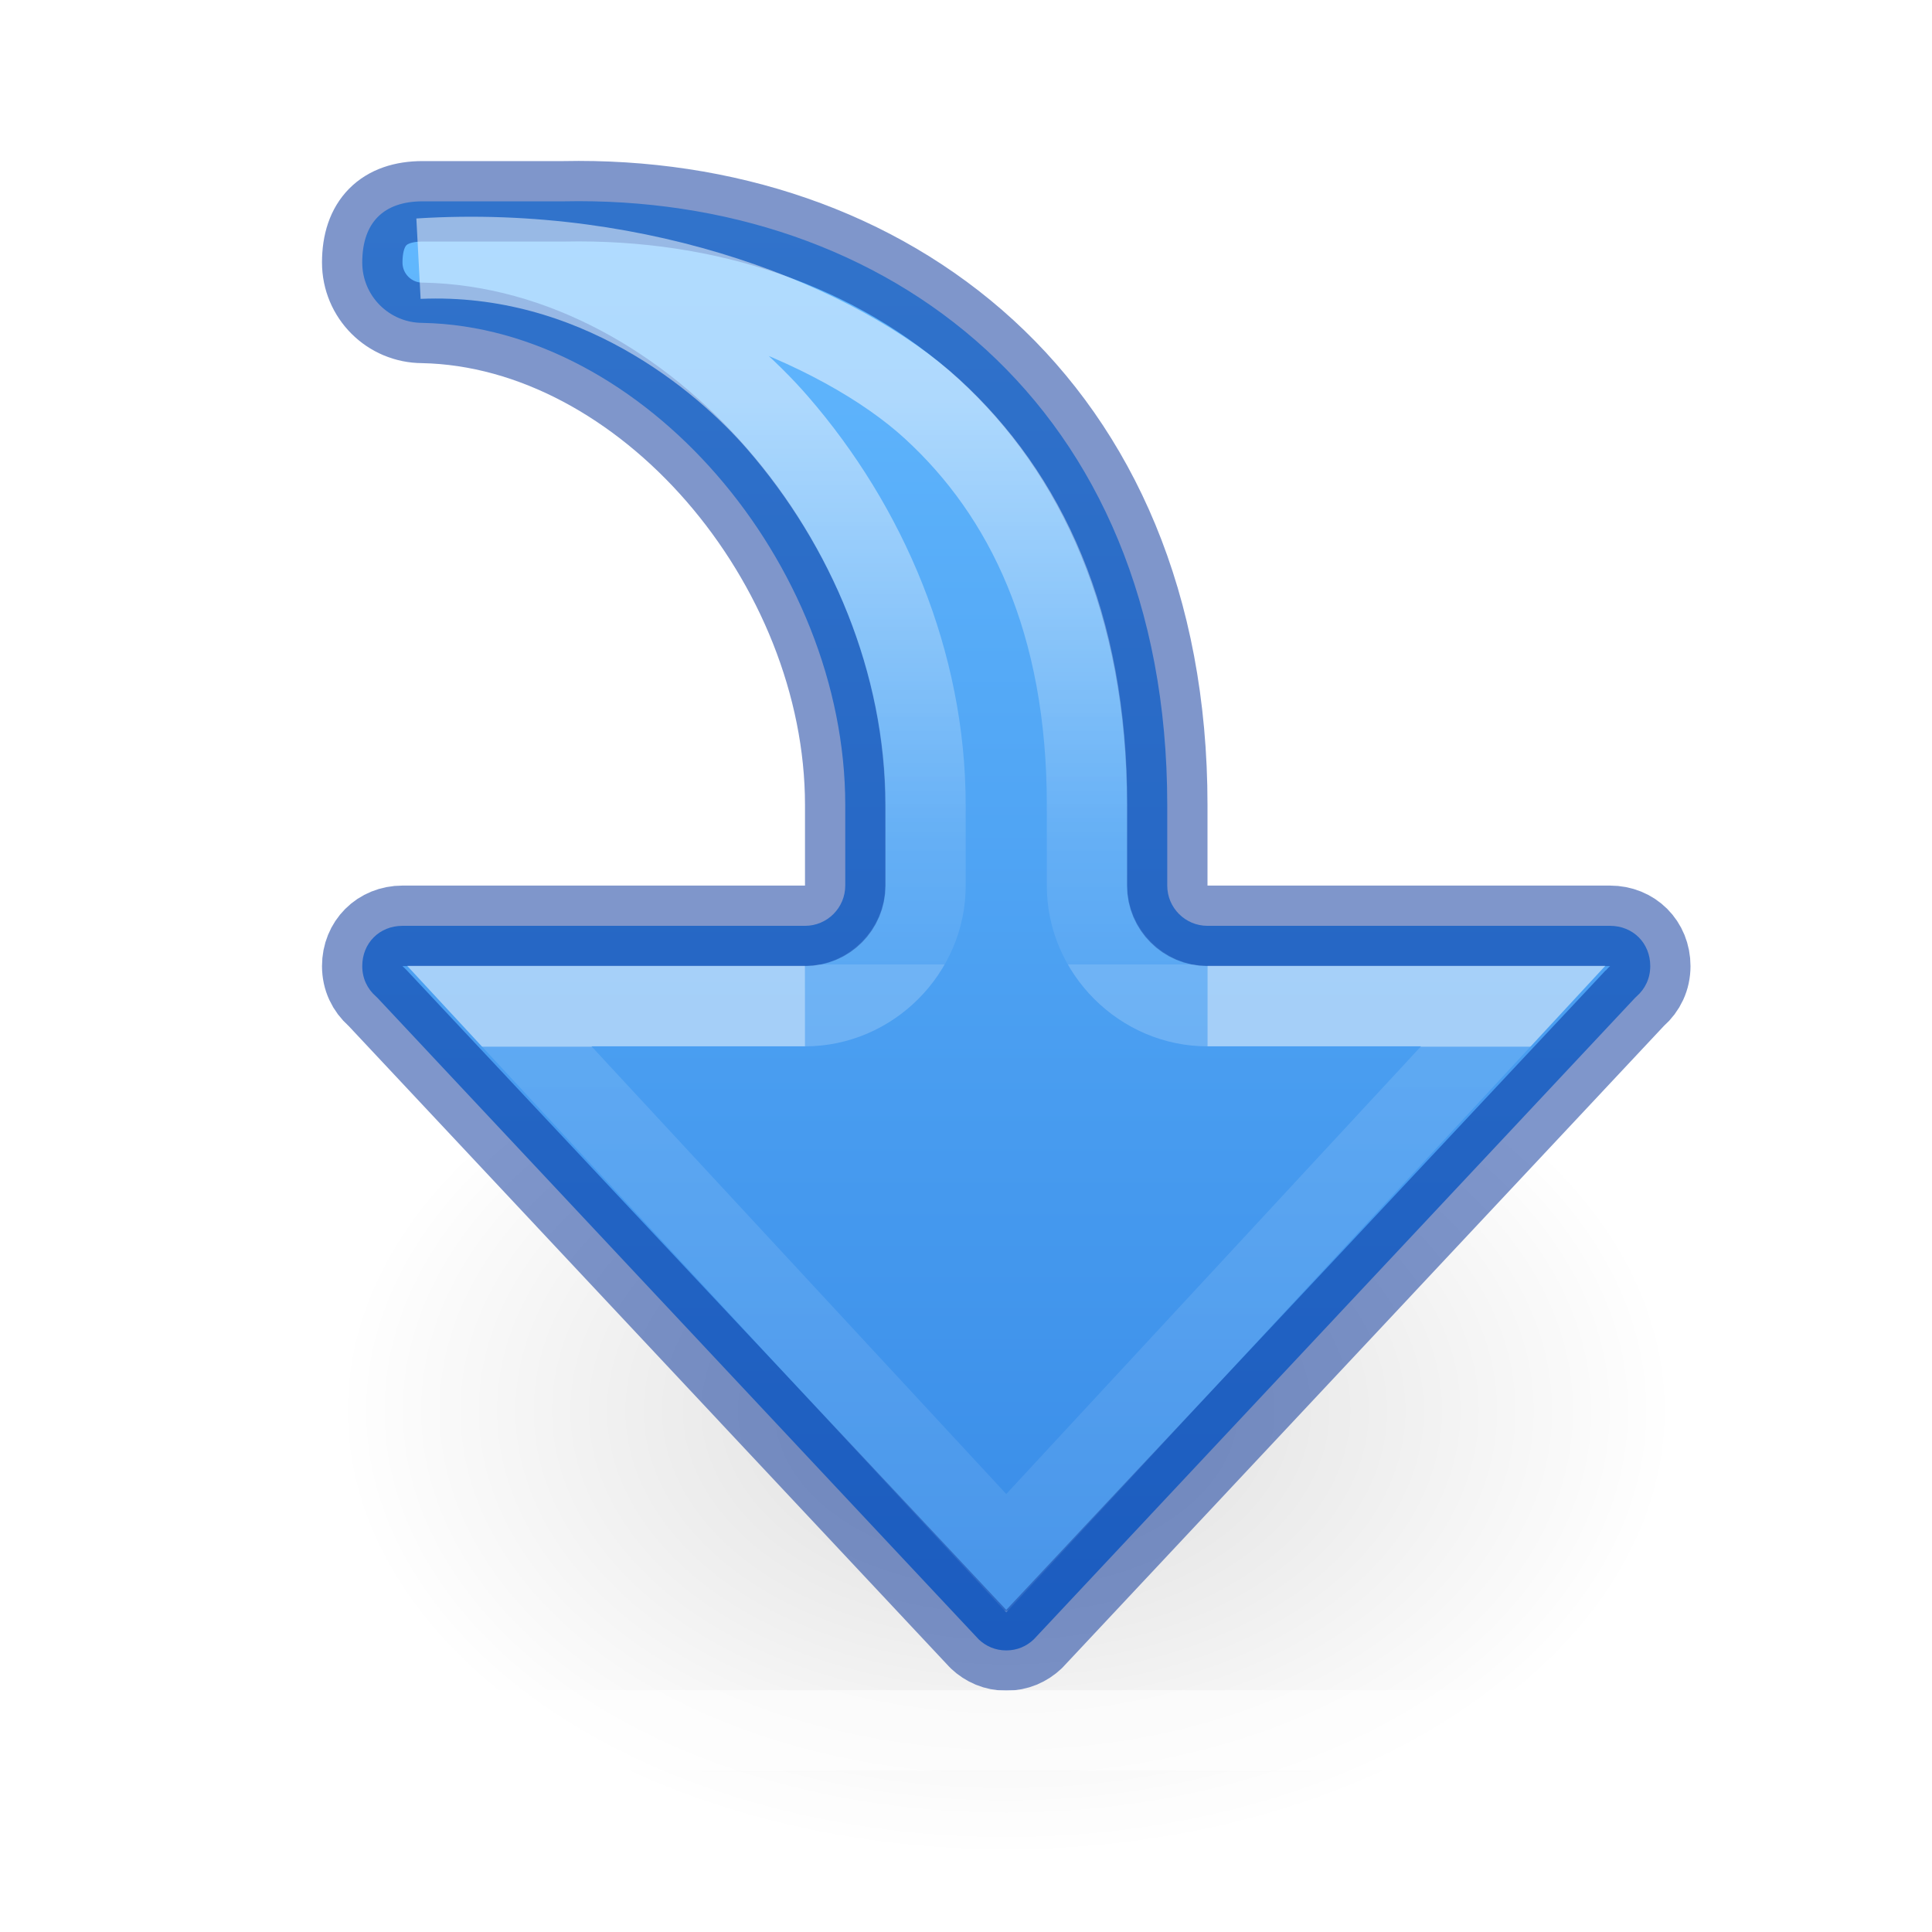
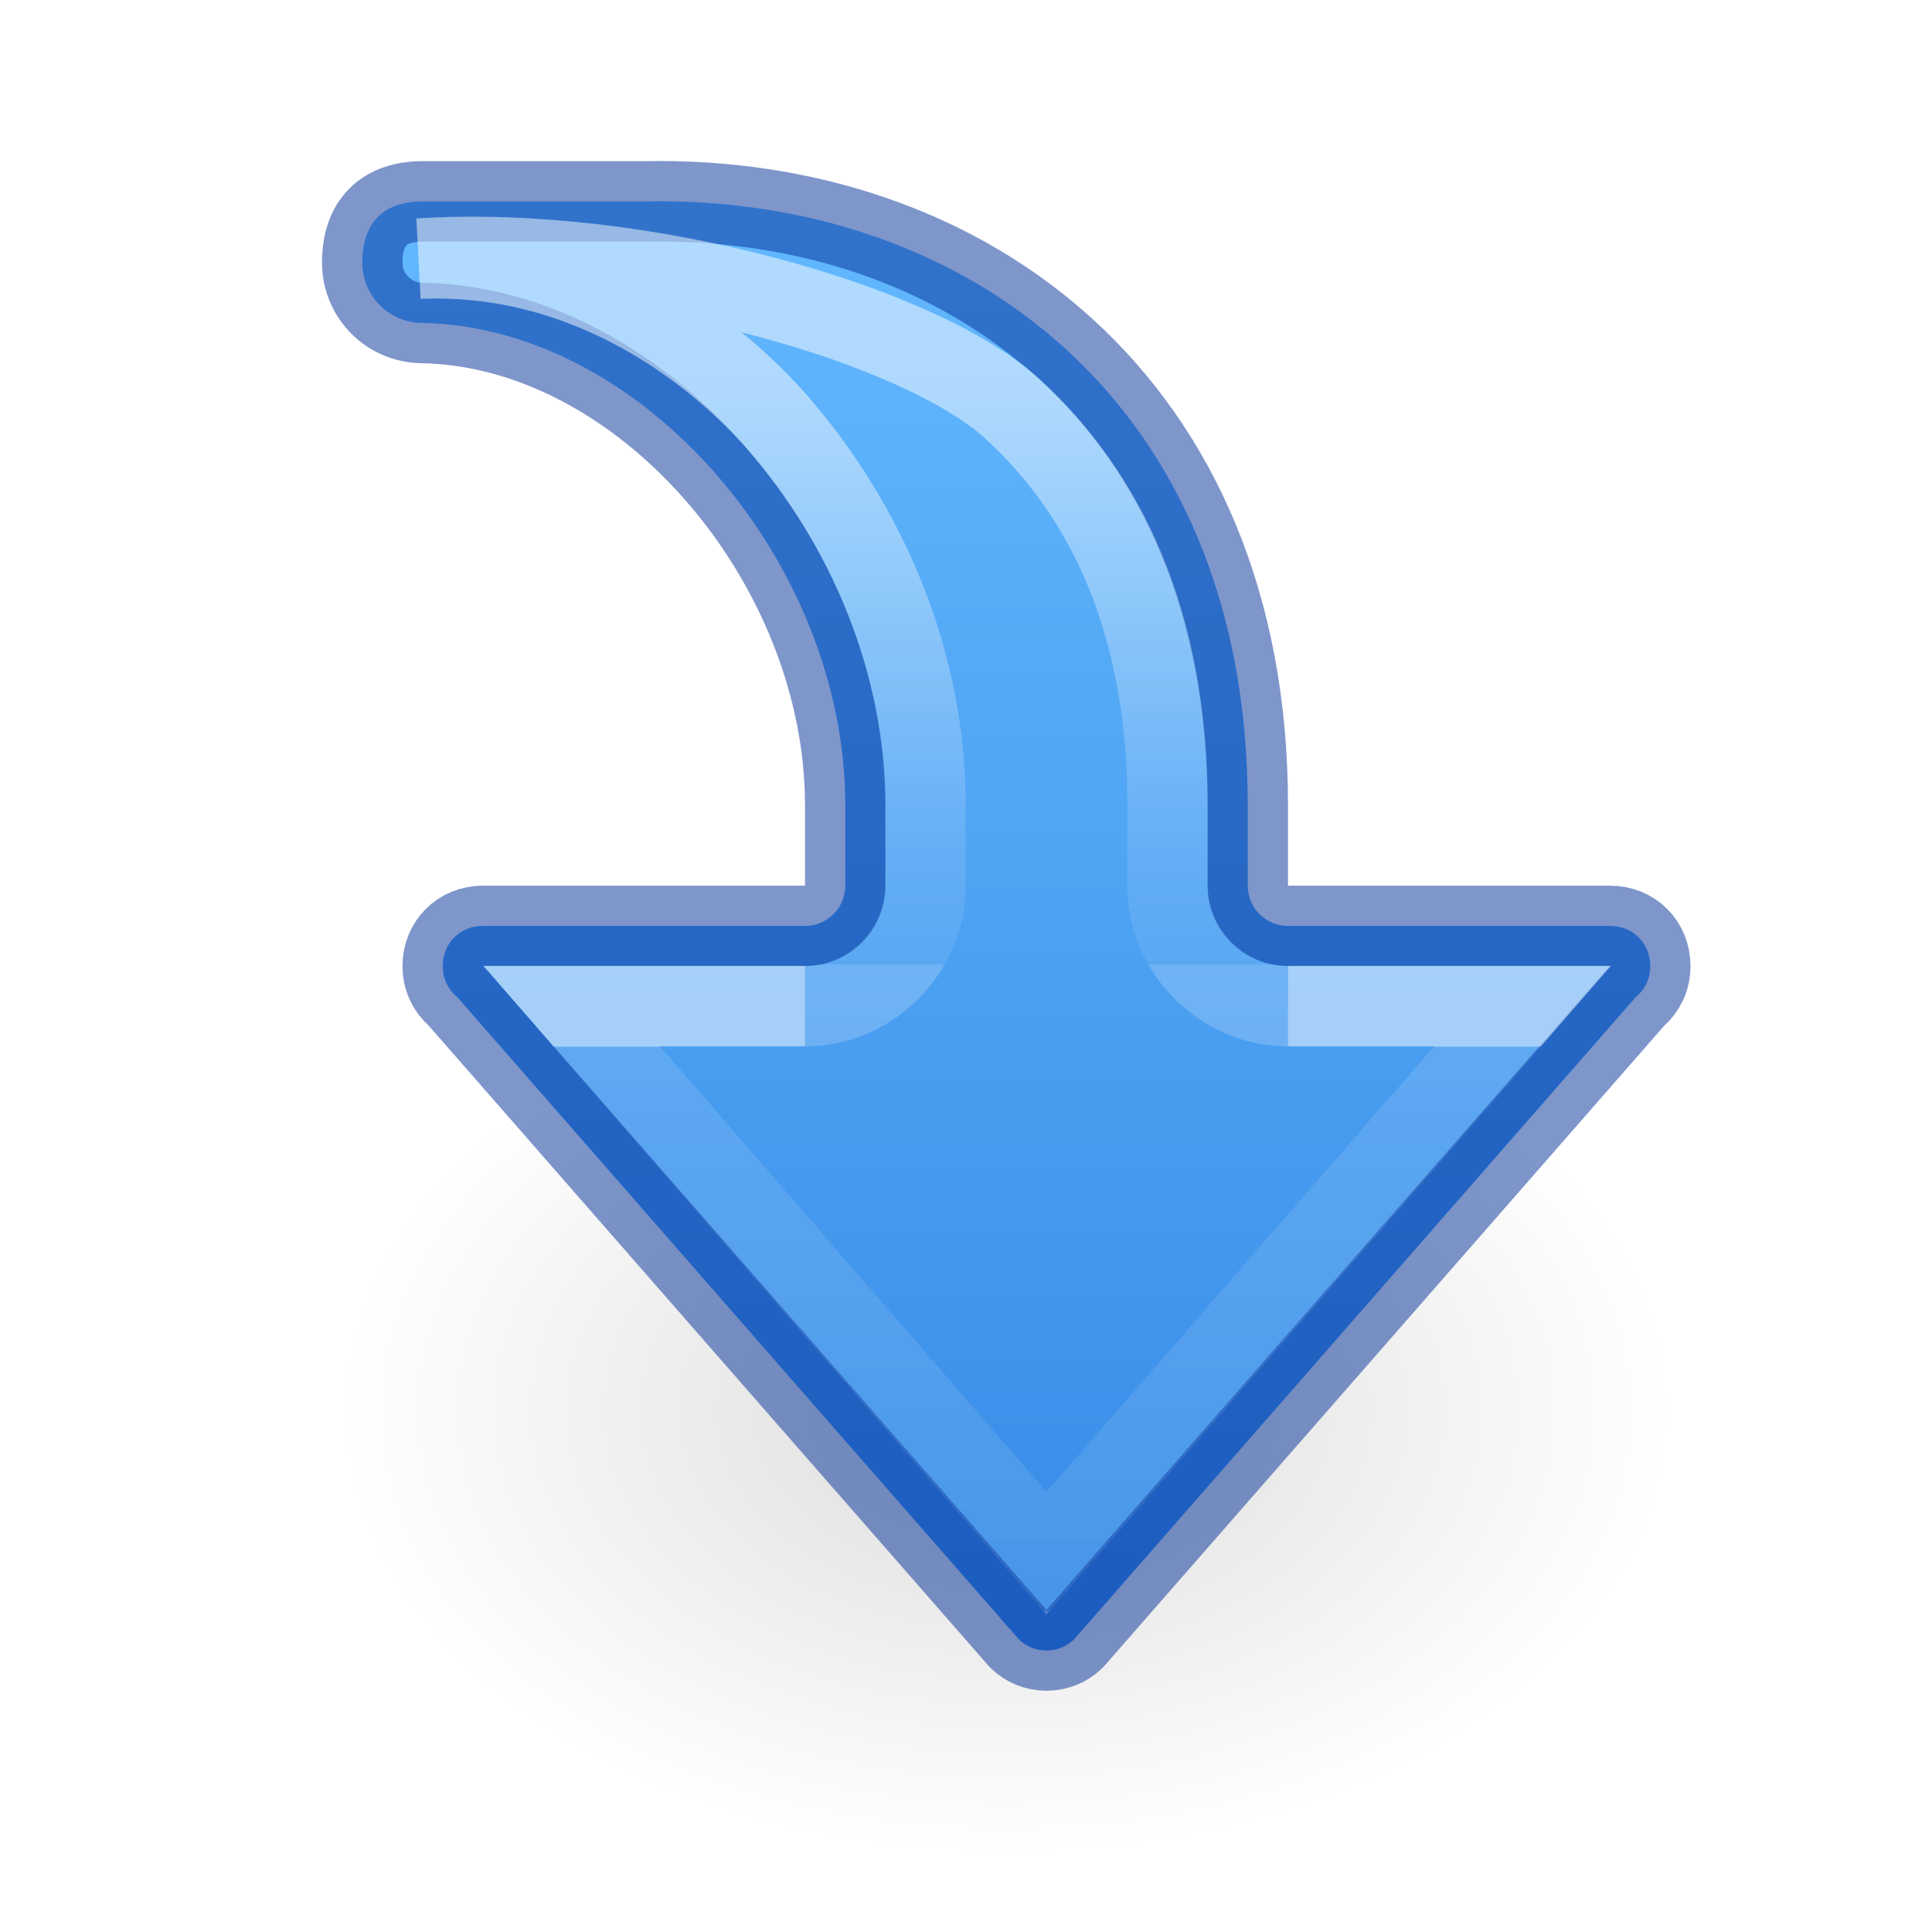
- <svg xmlns="http://www.w3.org/2000/svg" xmlns:ns1="http://www.openswatchbook.org/uri/2009/osb" xmlns:xlink="http://www.w3.org/1999/xlink" height="24" width="24" version="1.1" id="svg6">
+ <svg xmlns="http://www.w3.org/2000/svg" xmlns:ns1="http://www.openswatchbook.org/uri/2009/osb" xmlns:xlink="http://www.w3.org/1999/xlink" id="svg6" version="1.1" width="24" height="24">
  <defs id="defs10">
    <linearGradient id="linearGradient1067">
-       <stop id="stop1063" offset="0" style="stop-color:#64baff;stop-opacity:1" />
-       <stop id="stop1065" offset="1" style="stop-color:#3689e6;stop-opacity:1" />
+       <stop style="stop-color:#64baff;stop-opacity:1" offset="0" id="stop1063" />
+       <stop style="stop-color:#3689e6;stop-opacity:1" offset="1" id="stop1065" />
    </linearGradient>
    <linearGradient id="linearGradient1061">
-       <stop offset="0" style="stop-color:#ffffff;stop-opacity:1" id="stop1053" />
-       <stop offset="0.784" style="stop-color:#ffffff;stop-opacity:0.235" id="stop1055" />
-       <stop offset="1" style="stop-color:#ffffff;stop-opacity:0.157" id="stop1057" />
-       <stop offset="1" style="stop-color:#ffffff;stop-opacity:0.392" id="stop1059" />
+       <stop id="stop1053" style="stop-color:#ffffff;stop-opacity:1" offset="0" />
+       <stop id="stop1055" style="stop-color:#ffffff;stop-opacity:0.235" offset="0.784" />
+       <stop id="stop1057" style="stop-color:#ffffff;stop-opacity:0.157" offset="1" />
+       <stop id="stop1059" style="stop-color:#ffffff;stop-opacity:0.392" offset="1" />
    </linearGradient>
    <linearGradient id="linearGradient1356">
-       <stop id="stop1348" style="stop-color:#ffffff;stop-opacity:1" offset="0" />
-       <stop id="stop1350" style="stop-color:#ffffff;stop-opacity:0.235" offset="0.001" />
-       <stop id="stop1352" style="stop-color:#ffffff;stop-opacity:0.157" offset="1" />
-       <stop id="stop1354" style="stop-color:#ffffff;stop-opacity:0.392" offset="1" />
+       <stop offset="0" style="stop-color:#ffffff;stop-opacity:1" id="stop1348" />
+       <stop offset="0.001" style="stop-color:#ffffff;stop-opacity:0.235" id="stop1350" />
+       <stop offset="1" style="stop-color:#ffffff;stop-opacity:0.157" id="stop1352" />
+       <stop offset="1" style="stop-color:#ffffff;stop-opacity:0.392" id="stop1354" />
    </linearGradient>
-     <linearGradient id="linearGradient1177">
-       <stop id="stop1169" style="stop-color:#ffffff;stop-opacity:1" offset="0" />
-       <stop id="stop1171" style="stop-color:#ffffff;stop-opacity:0.235" offset="0" />
-       <stop id="stop1173" style="stop-color:#ffffff;stop-opacity:0.157" offset="1" />
-       <stop id="stop1175" style="stop-color:#ffffff;stop-opacity:0.392" offset="1" />
+     <linearGradient id="linearGradient4526" ns1:paint="solid">
+       <stop style="stop-color:#ffffff;stop-opacity:1;" offset="0" id="stop4528" />
    </linearGradient>
-     <linearGradient ns1:paint="solid" id="linearGradient4526">
-       <stop id="stop4528" offset="0" style="stop-color:#ffffff;stop-opacity:1;" />
+     <radialGradient gradientTransform="matrix(-0.5299545,0,0,-0.3530774,22.51255,21.83568)" gradientUnits="userSpaceOnUse" xlink:href="#linearGradient8662-7" id="radialGradient3862" fy="36.421" fx="24.837" r="15.645" cy="36.421" cx="24.837" />
+     <linearGradient id="linearGradient8662-7">
+       <stop offset="0" style="stop-color:#000000;stop-opacity:1" id="stop8664-0" />
+       <stop offset="1" style="stop-color:#000000;stop-opacity:0" id="stop8666-1" />
    </linearGradient>
-     <radialGradient cx="24.837" cy="36.421" r="15.645" fx="24.837" fy="36.421" id="radialGradient3862" xlink:href="#linearGradient8662-7" gradientUnits="userSpaceOnUse" gradientTransform="matrix(-0.5299545,0,0,-0.3530774,22.51255,21.83568)" />
-     <linearGradient id="linearGradient8662-7">
-       <stop id="stop8664-0" style="stop-color:#000000;stop-opacity:1" offset="0" />
-       <stop id="stop8666-1" style="stop-color:#000000;stop-opacity:0" offset="1" />
-     </linearGradient>
-     <linearGradient xlink:href="#linearGradient1356" id="linearGradient940" gradientUnits="userSpaceOnUse" gradientTransform="matrix(0,-1.004639,1,0,-41.03703,39.53838)" x1="26.416" y1="57.037" x2="19.448" y2="57.037" />
-     <linearGradient y2="-7.989" x2="13.172" y1="-8" x1="13.172" gradientTransform="matrix(0.9354839,0,0,1,0.6774179,30.00032)" gradientUnits="userSpaceOnUse" id="linearGradient3174-6" xlink:href="#linearGradient1177" />
-     <linearGradient xlink:href="#linearGradient1067" id="linearGradient80-3-3-3" x1="12.95" y1="14.323" x2="-6.11" y2="14.323" gradientUnits="userSpaceOnUse" gradientTransform="matrix(0,-1,-1,0,27,15.00135)" />
-     <linearGradient y2="54.103" x2="27.436" y1="54.103" x1="34.439" gradientTransform="matrix(0,-1.004639,1,0,-41.03703,39.53838)" gradientUnits="userSpaceOnUse" id="linearGradient1050" xlink:href="#linearGradient1061" />
+     <linearGradient y2="57.037" x2="19.448" y1="57.037" x1="26.416" gradientTransform="matrix(0,-1.004639,1,0,-41.03703,39.53838)" gradientUnits="userSpaceOnUse" id="linearGradient940" xlink:href="#linearGradient1356" />
+     <linearGradient xlink:href="#linearGradient1061" id="linearGradient1050" gradientUnits="userSpaceOnUse" gradientTransform="matrix(0,-1.004639,1,0,-41.03703,39.53838)" x1="34.439" y1="54.103" x2="27.436" y2="54.103" />
+     <linearGradient y2="0.312" x2="-26.439" y1="0.312" x1="-7.439" gradientTransform="matrix(0,-1,-1,0,17.3125,-5.439332)" gradientUnits="userSpaceOnUse" id="linearGradient1108" xlink:href="#linearGradient1067" />
  </defs>
-   <g transform="matrix(-1,0,0,1,21.85018,8.54761)" id="layer1">
-     <path d="m 1.059,8.976 a 8.291,5.524 0 1 1 16.582,0 8.291,5.524 0 0 1 -16.582,0 z" id="path3501-0" style="display:inline;overflow:visible;visibility:visible;opacity:0.141;fill:url(#radialGradient3862);fill-opacity:1;fill-rule:evenodd;stroke:none;stroke-width:1;marker:none" />
+   <g id="layer1" transform="matrix(-1,0,0,1,21.85018,8.54761)">
+     <path style="display:inline;overflow:visible;visibility:visible;opacity:0.141;fill:url(#radialGradient3862);fill-opacity:1;fill-rule:evenodd;stroke:none;stroke-width:1;marker:none" id="path3501-0" d="m 1.059,8.976 a 8.291,5.524 0 1 1 16.582,0 8.291,5.524 0 0 1 -16.582,0 z" />
  </g>
-   <path d="m 20.5,12.001 c 0,0.154 -0.064,0.283 -0.168,0.375 -0.007,0.006 -0.015,0.013 -0.021,0.02 l -7.469,7.969 c -0.091,0.086 -0.207,0.137 -0.342,0.137 -0.135,0 -0.251,-0.051 -0.342,-0.137 l -7.469,-7.969 c -0.007,-0.007 -0.014,-0.013 -0.021,-0.02 C 4.564,12.284 4.5,12.155 4.5,12.001 c 0,-0.286 0.214,-0.5 0.5,-0.5 h 5 c 0.276,1.79e-4 0.5,-0.224 0.5,-0.5 v -1 c 0,-3 -2.5,-5.935 -5.25,-5.99 -0.415,0 -0.75,-0.335 -0.75,-0.75 C 4.5,2.765 4.765,2.501 5.25,2.501 H 7 c 4,-0.084 7.5,2.5 7.5,7.5 v 1 c -1.79e-4,0.276 0.224,0.5 0.5,0.5 h 5 c 0.286,0 0.5,0.214 0.5,0.5 z" style="font-variation-settings:normal;vector-effect:none;fill:url(#linearGradient80-3-3-3);fill-opacity:1;stroke:#002e99;stroke-width:1;stroke-linecap:round;stroke-linejoin:round;stroke-miterlimit:4;stroke-dasharray:none;stroke-dashoffset:0;stroke-opacity:0.5;stop-color:#000000" id="rect1082-6" />
-   <path style="color:#000000;font-variation-settings:normal;clip-rule:nonzero;display:inline;overflow:visible;visibility:visible;opacity:0.6;isolation:auto;mix-blend-mode:normal;color-interpolation:sRGB;color-interpolation-filters:linearRGB;solid-color:#000000;solid-opacity:1;vector-effect:none;fill:none;fill-opacity:1;fill-rule:nonzero;stroke:url(#linearGradient3174-6);stroke-width:1;stroke-linecap:butt;stroke-linejoin:miter;stroke-miterlimit:4;stroke-dasharray:none;stroke-dashoffset:0;stroke-opacity:1;marker:none;marker-start:none;marker-mid:none;marker-end:none;color-rendering:auto;image-rendering:auto;shape-rendering:auto;text-rendering:auto;enable-background:accumulate;stop-color:#000000" d="m 5.496,22.504 v -1.008 h 14.008 v 1.008 z" id="path2343-3" />
-   <path id="path873-5-5-2" style="font-variation-settings:normal;opacity:0.5;vector-effect:none;fill:none;fill-opacity:1;stroke:url(#linearGradient940);stroke-width:1;stroke-linecap:butt;stroke-linejoin:miter;stroke-miterlimit:4;stroke-dasharray:none;stroke-dashoffset:0;stroke-opacity:1;marker:none;marker-start:none;marker-mid:none;marker-end:none;stop-color:#000000" d="M 10,12.498 H 6.203 L 12.5,19.295 18.797,12.498 H 15" />
-   <path d="m 15,12.498 c -0.815,5.28e-4 -1.497,-0.681 -1.496,-1.496 v -1 c 0,-2.268 -0.762,-3.855 -1.926,-4.922 C 10.441,4.038 7.996,3.035 5.204,3.213 7.386,3.121 8.972,4.46 9.658,5.25 10.774,6.536 11.496,8.225 11.496,10.002 v 1 C 11.497,11.817 10.815,12.499 10,12.498" style="font-variation-settings:normal;opacity:0.5;vector-effect:none;fill:none;fill-opacity:1;stroke:url(#linearGradient1050);stroke-width:1;stroke-linecap:butt;stroke-linejoin:miter;stroke-miterlimit:4;stroke-dasharray:none;stroke-dashoffset:0;stroke-opacity:1;marker:none;marker-start:none;marker-mid:none;marker-end:none;stop-color:#000000;stop-opacity:1" id="rect1082-6-3" />
+   <path id="rect1082-6-36" style="font-variation-settings:normal;opacity:1;vector-effect:none;fill:url(#linearGradient1108);fill-opacity:1;stroke:#002e99;stroke-width:1;stroke-linecap:round;stroke-linejoin:round;stroke-miterlimit:4;stroke-dasharray:none;stroke-dashoffset:0;stroke-opacity:0.5;stop-color:#000000;stop-opacity:1" d="m 20.5,12.002 c 0,0.154 -0.064,0.283 -0.168,0.375 -0.007,0.006 -0.015,0.013 -0.021,0.02 l -6.969,7.969 c -0.091,0.086 -0.207,0.137 -0.342,0.137 -0.135,0 -0.251,-0.051 -0.342,-0.137 l -6.969,-7.969 c -0.007,-0.007 -0.014,-0.013 -0.021,-0.02 C 5.564,12.285 5.5,12.156 5.5,12.002 c 0,-0.286 0.214,-0.5 0.5,-0.5 h 4 c 0.276,1.79e-4 0.5,-0.224 0.5,-0.5 v -1 C 10.5,7.002 8,4.067 5.25,4.012 c -0.415,0 -0.75,-0.335 -0.75,-0.75 0,-0.496 0.265,-0.76 0.75,-0.76 H 8 C 12,2.418 15.5,5.002 15.5,10.002 v 1 c -1.79e-4,0.276 0.224,0.5 0.5,0.5 h 4 c 0.286,0 0.5,0.214 0.5,0.5 z" />
+   <path d="M 10,12.498 H 7.102 L 13,19.295 18.914,12.498 H 16" style="font-variation-settings:normal;opacity:0.5;vector-effect:none;fill:none;fill-opacity:1;stroke:url(#linearGradient940);stroke-width:1;stroke-linecap:butt;stroke-linejoin:miter;stroke-miterlimit:4;stroke-dasharray:none;stroke-dashoffset:0;stroke-opacity:1;marker:none;marker-start:none;marker-mid:none;marker-end:none;stop-color:#000000" id="path873-5-5-2" />
+   <path id="rect1082-6-3" style="font-variation-settings:normal;opacity:0.5;vector-effect:none;fill:none;fill-opacity:1;stroke:url(#linearGradient1050);stroke-width:1;stroke-linecap:butt;stroke-linejoin:miter;stroke-miterlimit:4;stroke-dasharray:none;stroke-dashoffset:0;stroke-opacity:1;marker:none;marker-start:none;marker-mid:none;marker-end:none;stop-color:#000000;stop-opacity:1" d="m 16,12.498 c -0.815,5.28e-4 -1.497,-0.681 -1.496,-1.496 v -1 c 0,-2.268 -0.762,-3.855 -1.926,-4.922 C 11.441,4.038 7.996,3.035 5.204,3.213 7.386,3.121 8.972,4.46 9.658,5.25 10.774,6.536 11.496,8.225 11.496,10.002 v 1 C 11.497,11.817 10.815,12.499 10,12.498" />
</svg>
